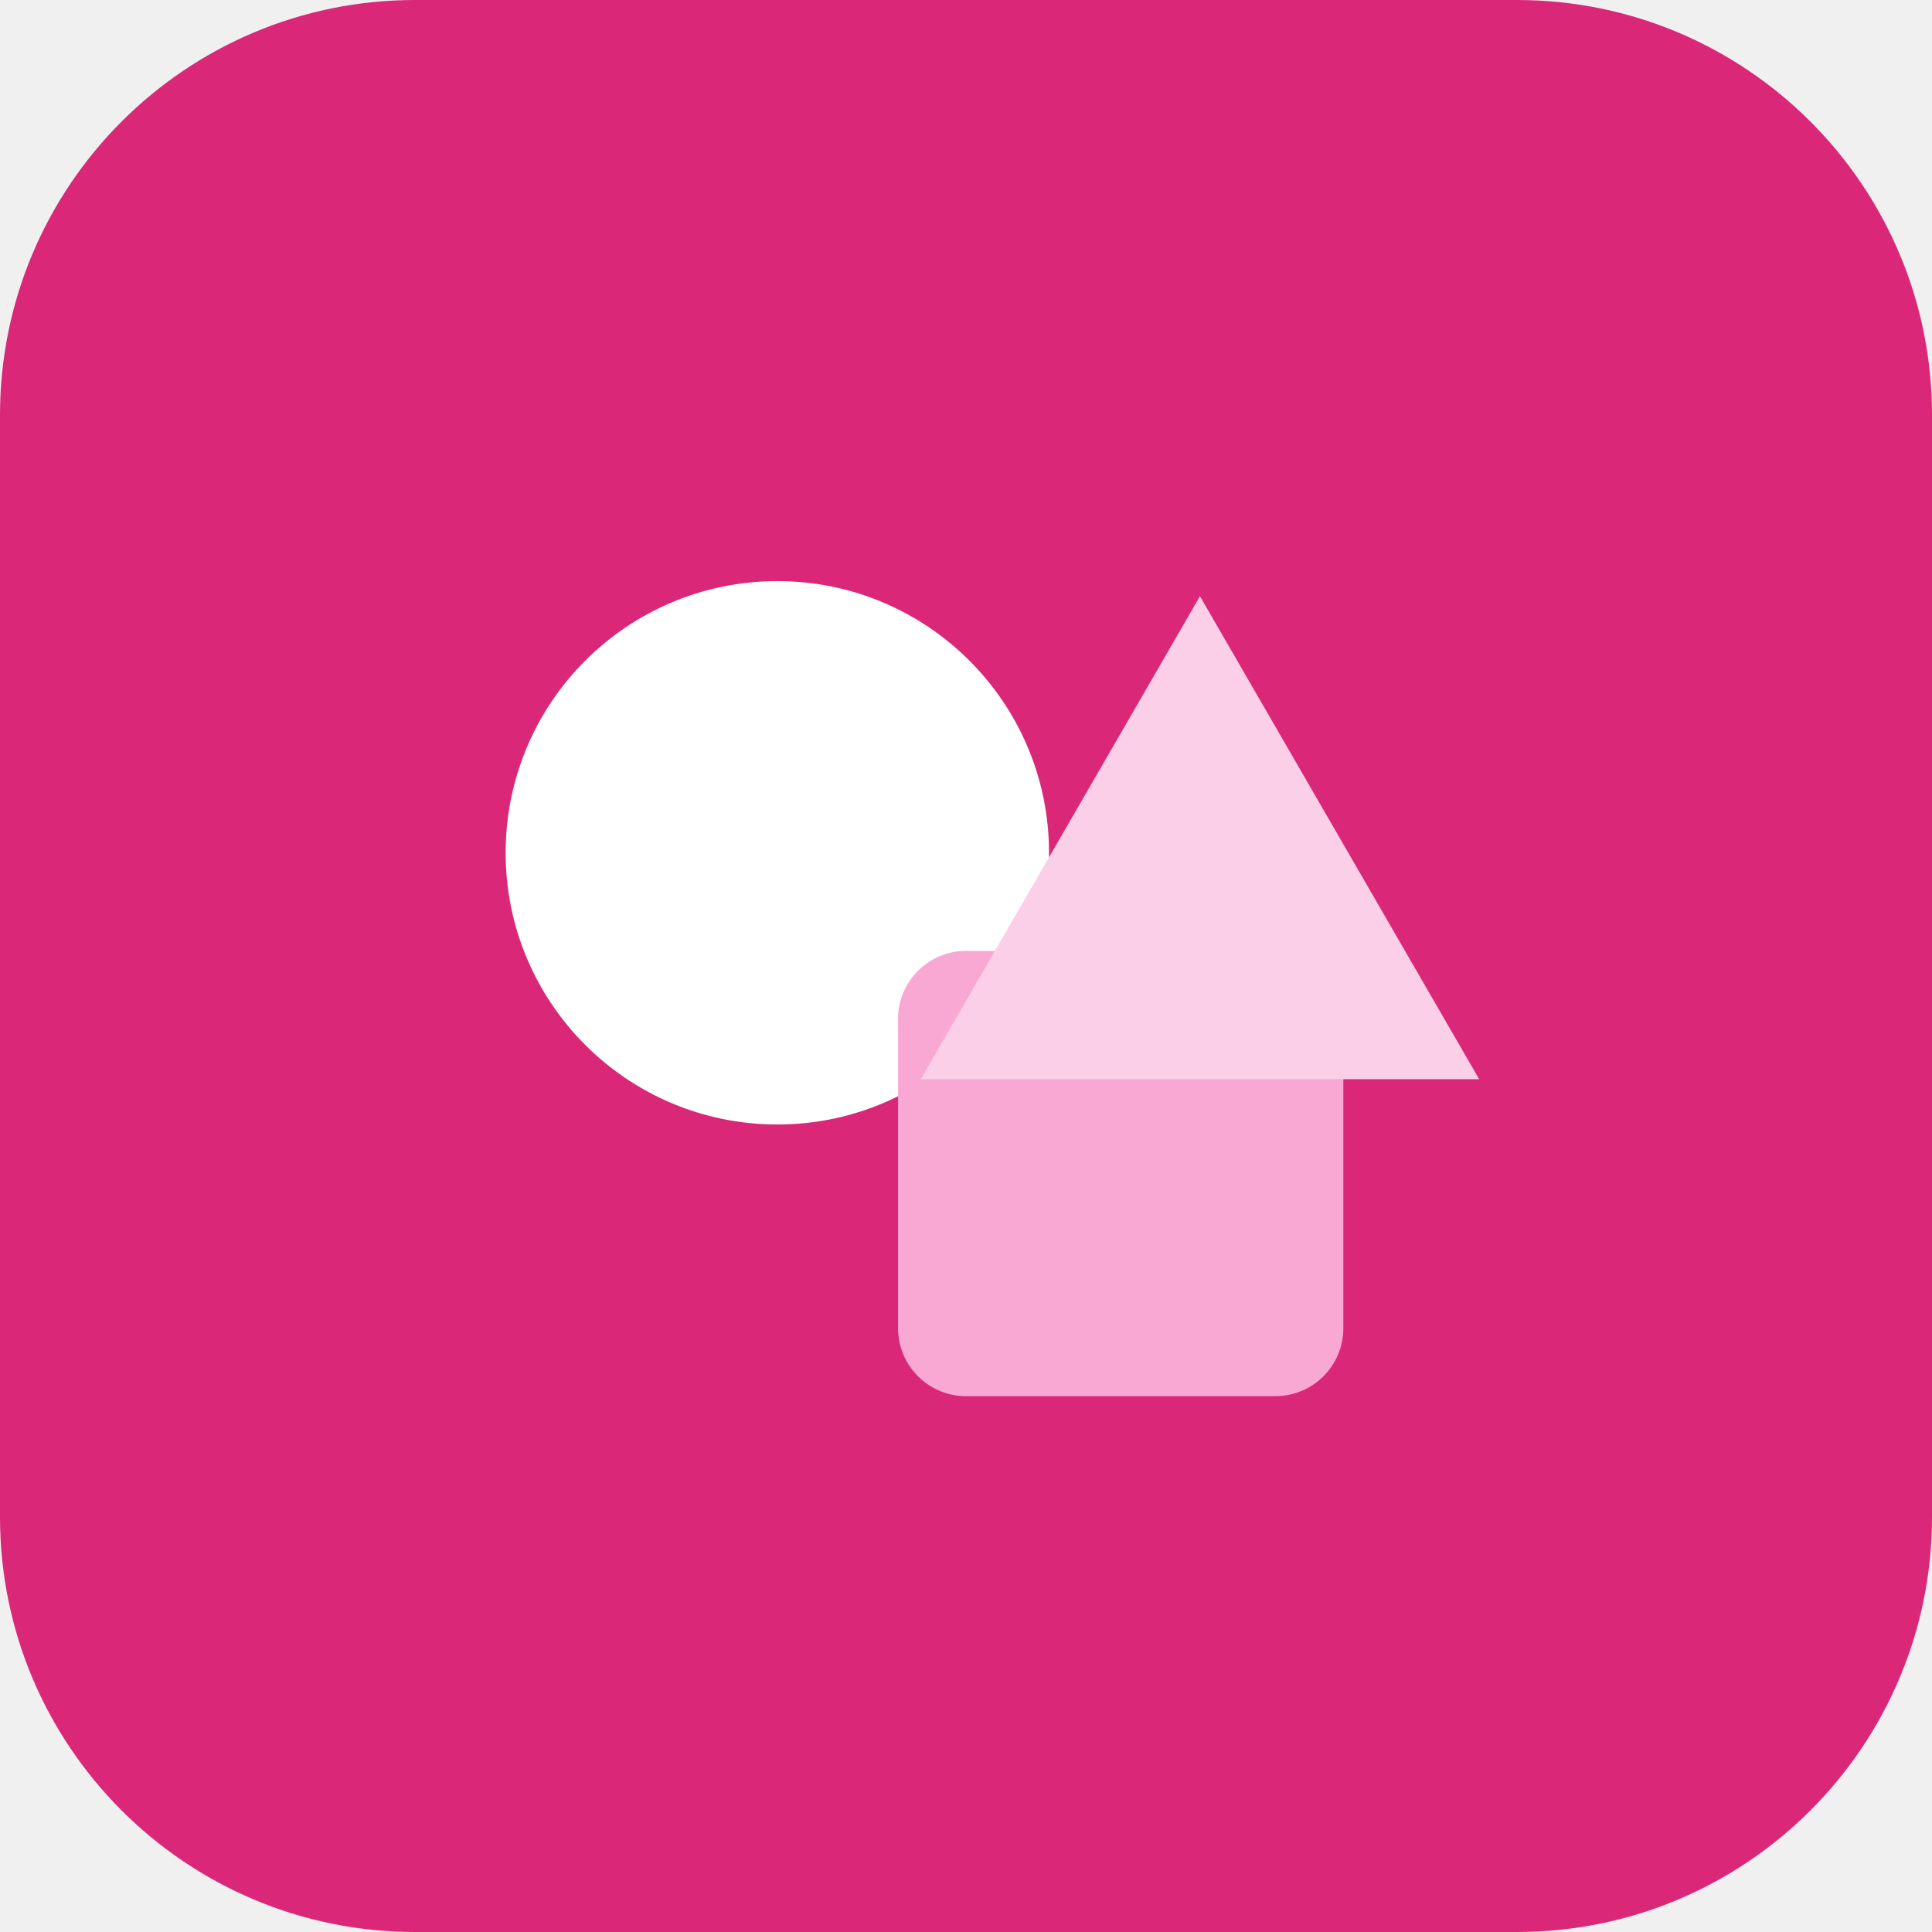
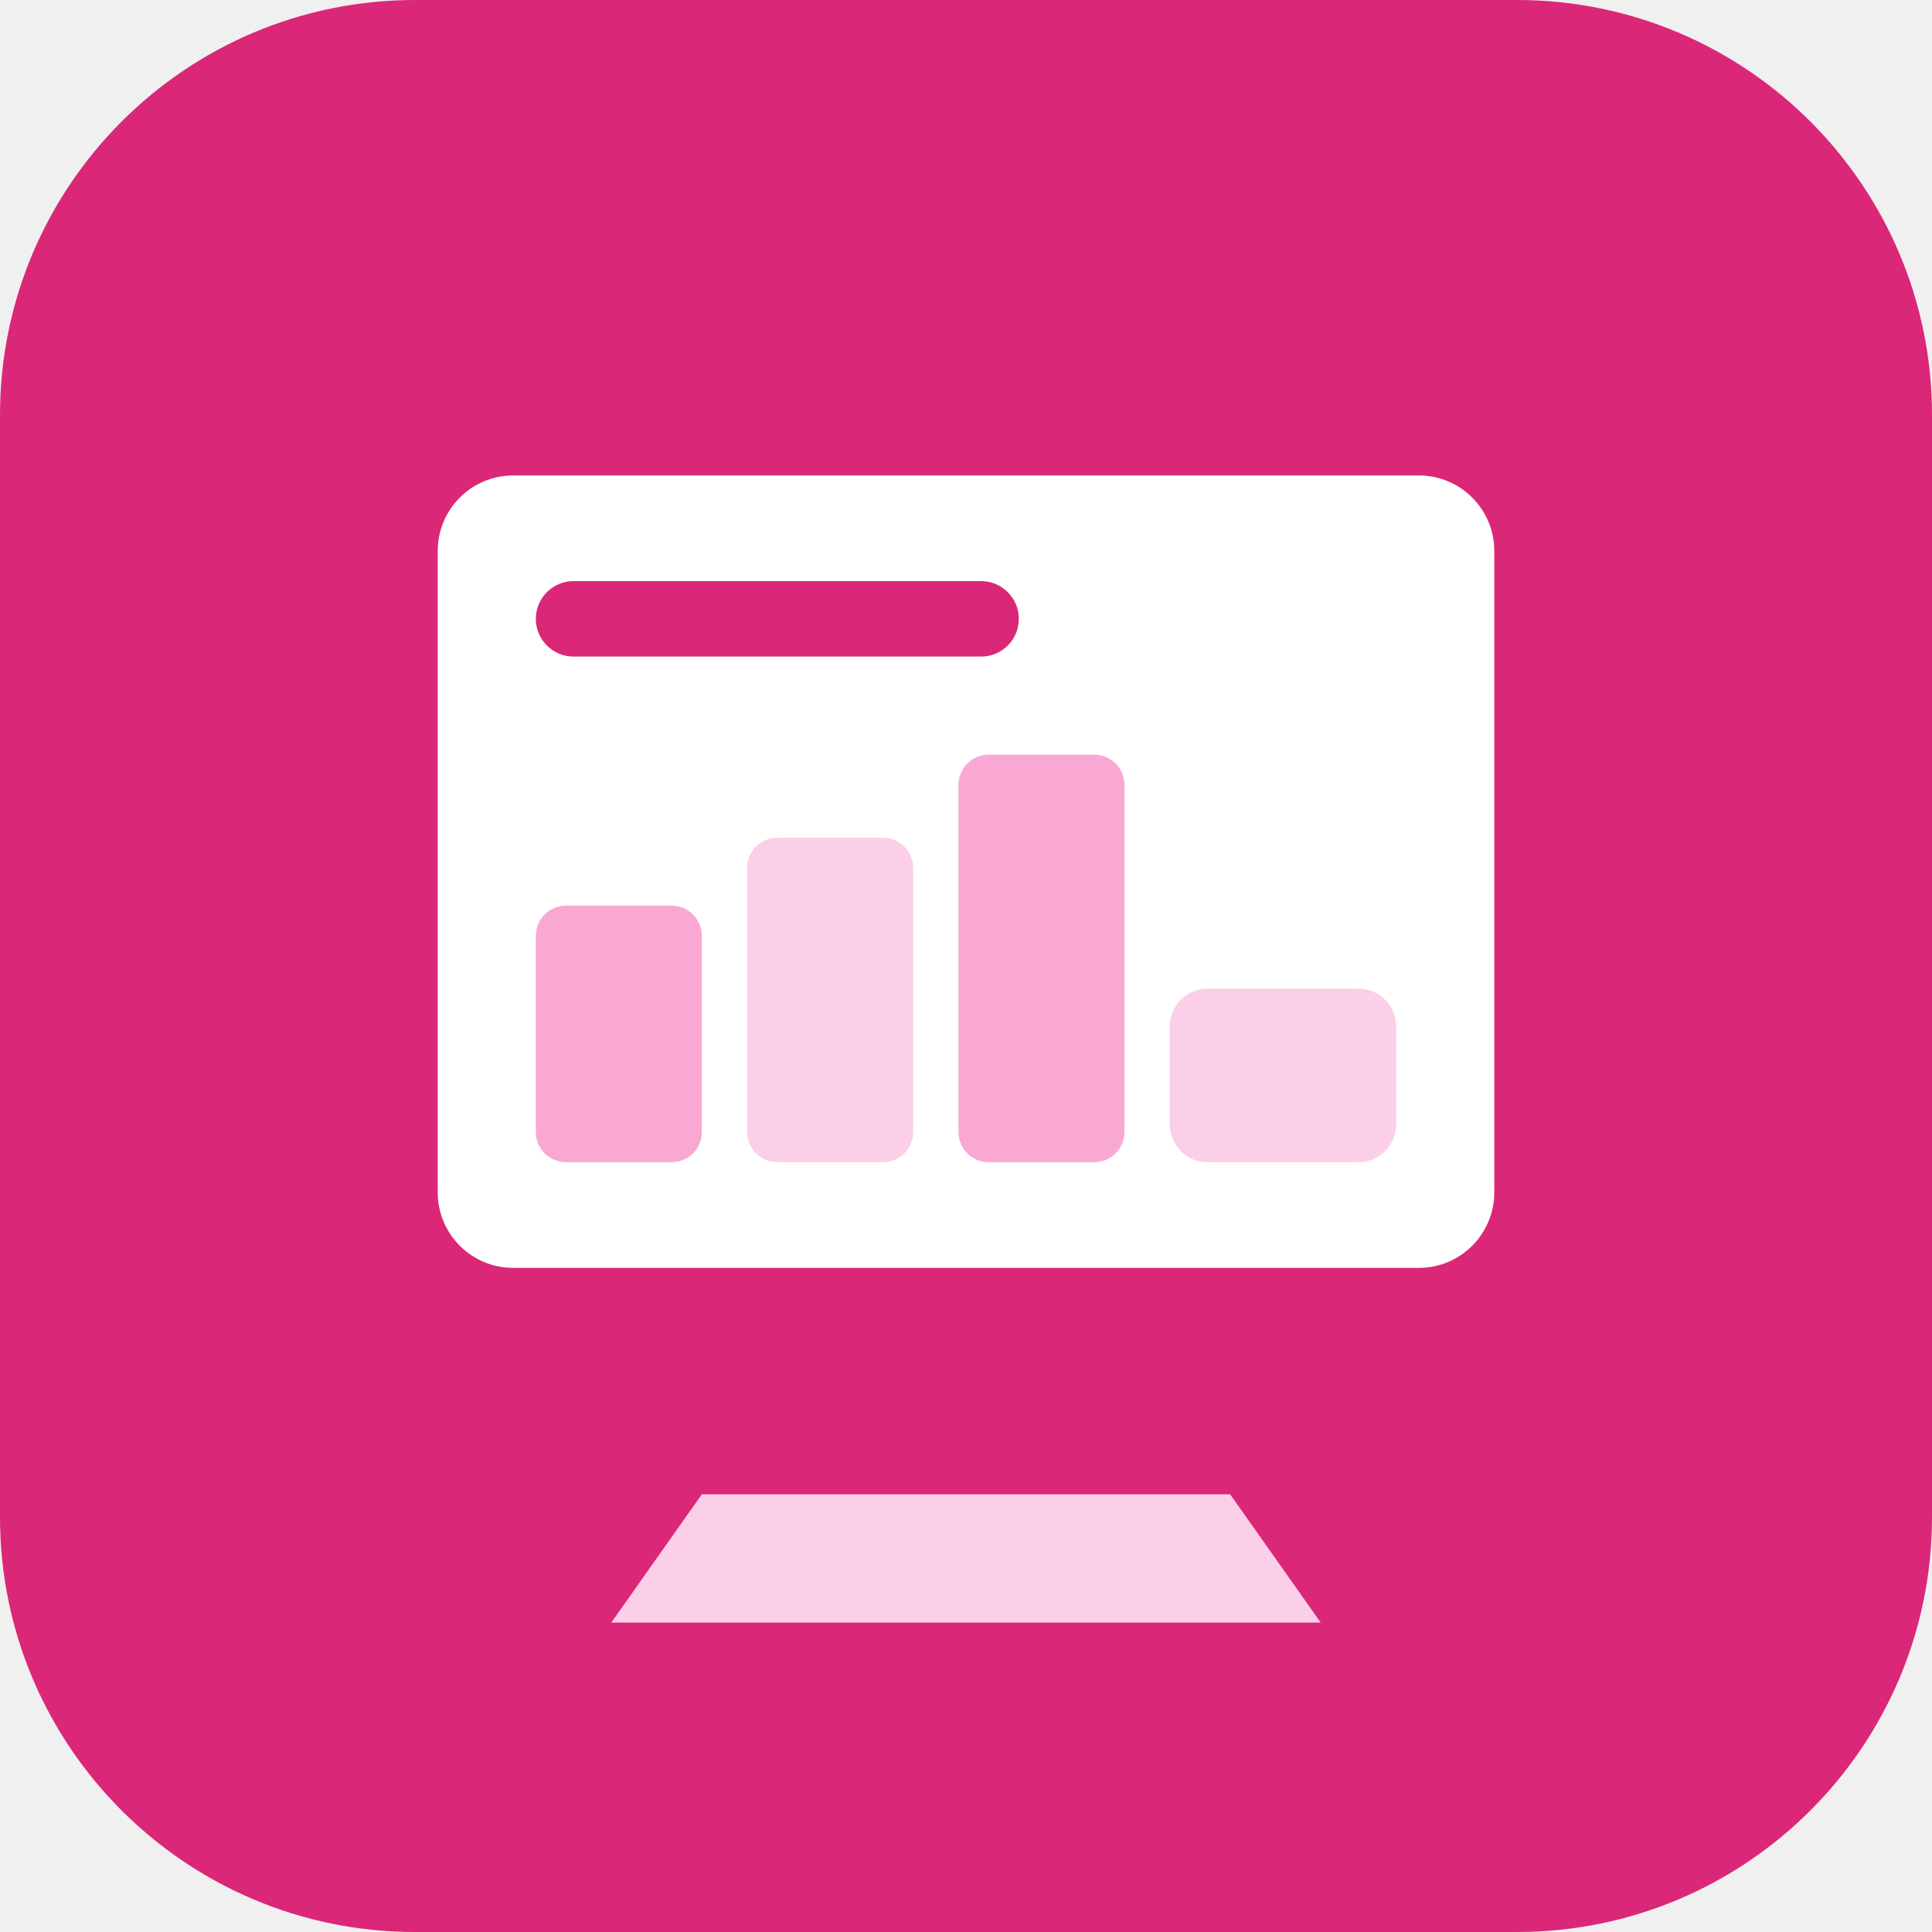
<svg xmlns="http://www.w3.org/2000/svg" viewBox="0 0 512 512">
  <rect width="512" height="512" rx="110" fill="#db2777" />
-   <circle cx="206" cy="226" r="72" fill="#ffffff" />
-   <rect x="238" y="252" width="118" height="118" rx="18" fill="#f9a8d4" />
-   <path d="M318 158l74 128H244z" fill="#fbcfe8" />
+   <rect x="116" y="126" width="280" height="210" rx="20" fill="#ffffff" />
+   <rect x="142" y="154" width="128" height="20" rx="10" fill="#db2777" />
+   <rect x="142" y="240" width="44" height="68" rx="8" fill="#f9a8d4" />
+   <rect x="198" y="222" width="44" height="86" rx="8" fill="#fbcfe8" />
+   <rect x="254" y="200" width="44" height="108" rx="8" fill="#f9a8d4" />
+   <rect x="310" y="262" width="60" height="46" rx="10" fill="#fbcfe8" />
+   <path d="M186 396h140l24 34H162z" fill="#fbcfe8" />
</svg>
